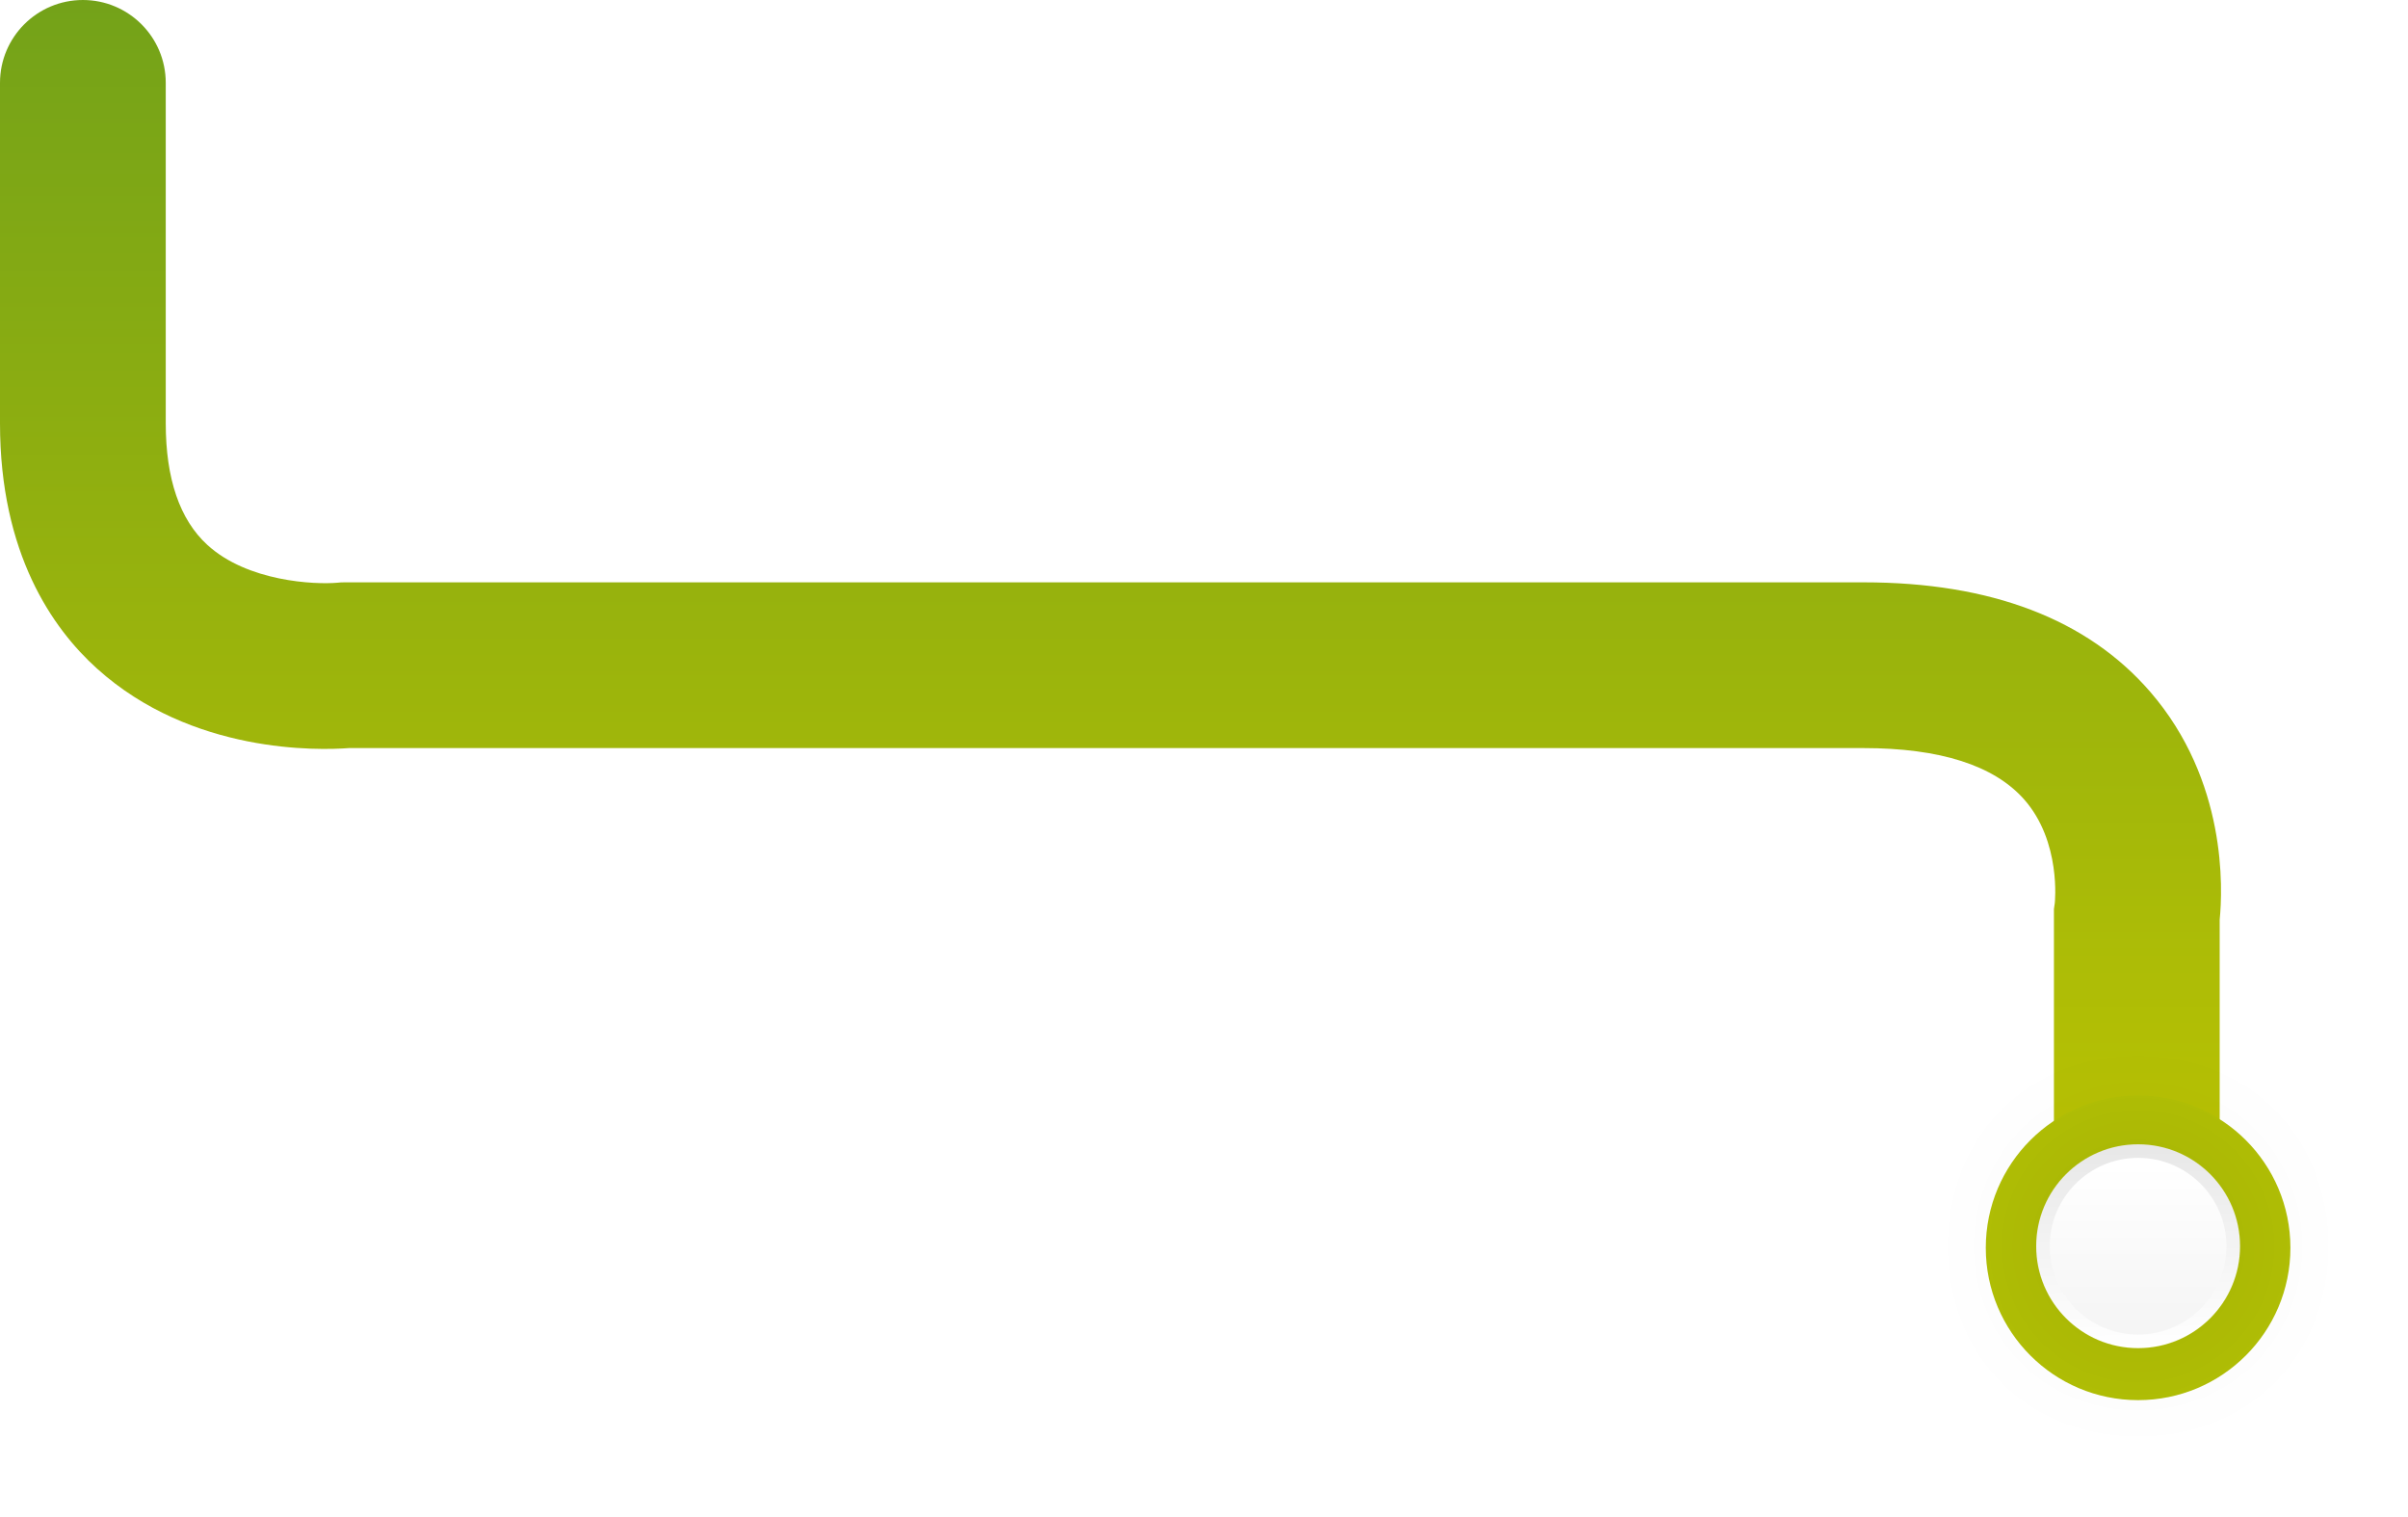
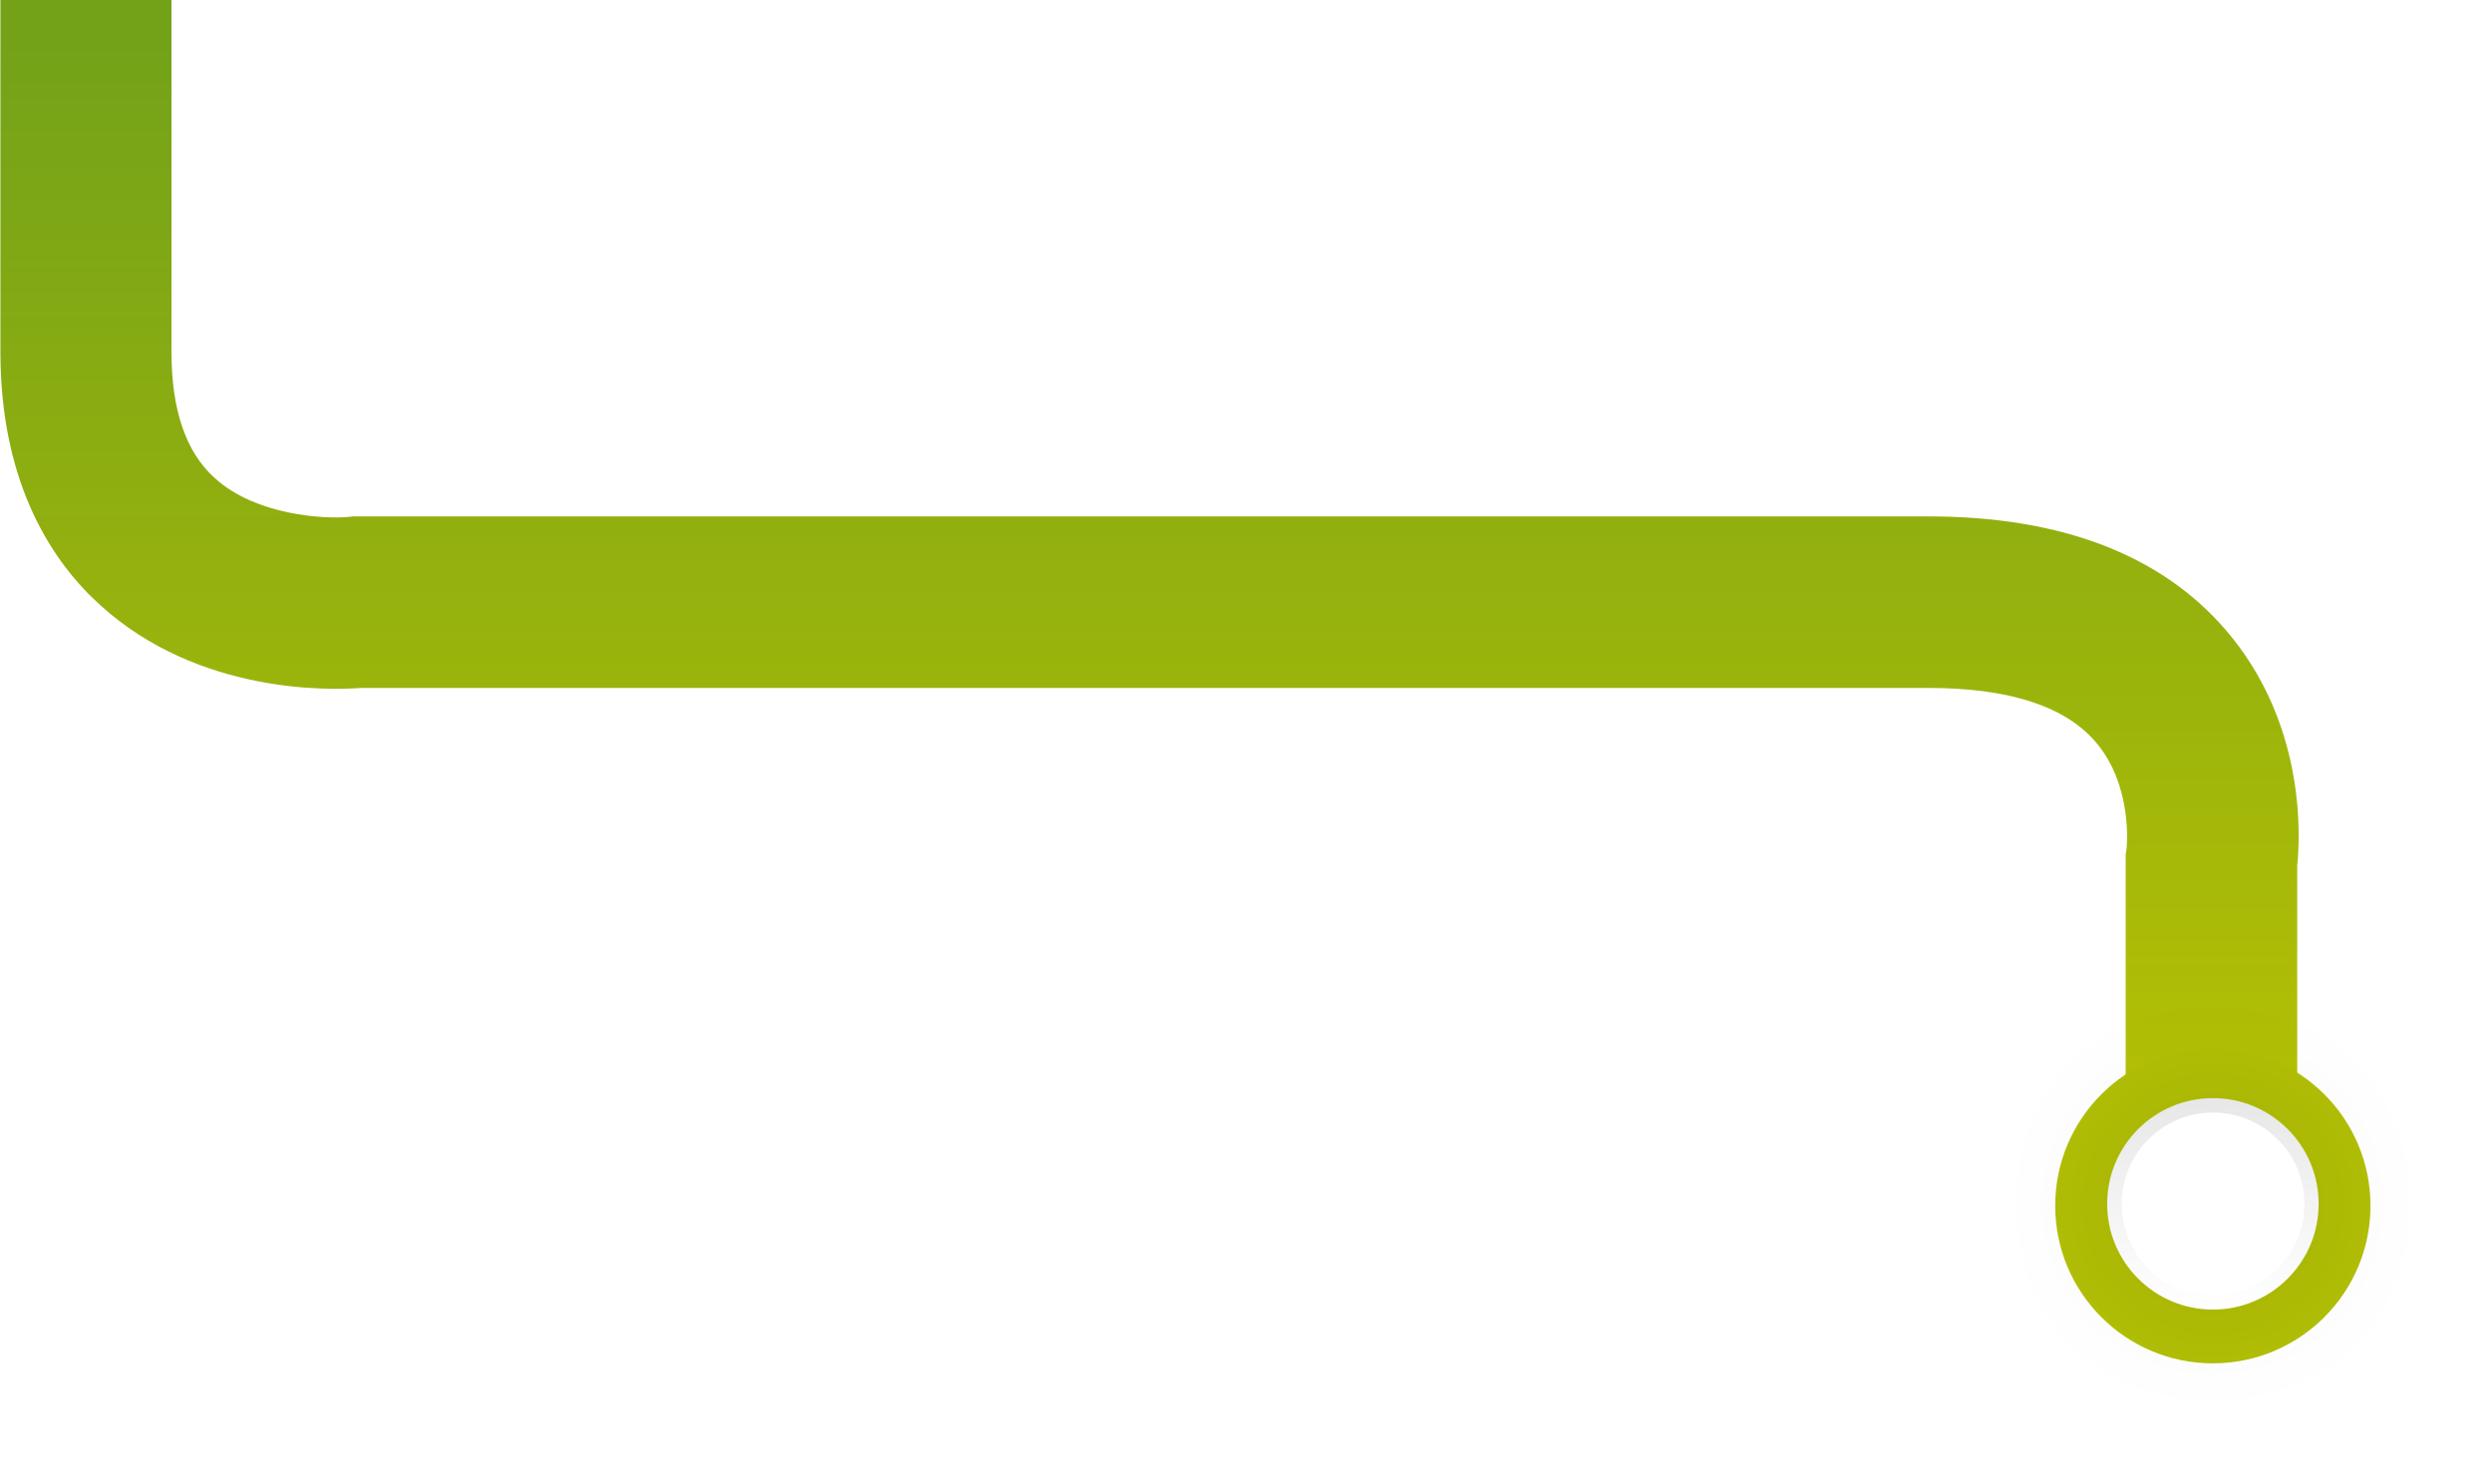
- <svg xmlns="http://www.w3.org/2000/svg" width="537.539" height="338.45" viewBox="0 0 537.539 338.45">
-   <defs>
-     <linearGradient id="linear-gradient" x1="0.5" x2="0.5" y2="1" gradientUnits="objectBoundingBox">
-       <stop offset="0" stop-color="#c0c500" />
-       <stop offset="1" stop-color="#73a219" />
+ <svg xmlns="http://www.w3.org/2000/svg" version="1.1" id="Calque_1" x="0px" y="0px" viewBox="0 0 537.5 320" style="enable-background:new 0 0 537.5 320;" xml:space="preserve">
+   <style type="text/css">
+ 	.st0{fill:url(#Tracé_160_00000054962377240743707820000017308928297723365047_);}
+ 	.st1{fill:#B0BE05;}
+ 	.st2{filter:url(#Ellipse_33);}
+ 	.st3{fill:url(#Ellipse_33-2_00000018955437659942290970000015094265605088736186_);}
+ 	.st4{fill:url(#Ellipse_34_00000111874651294429915410000003297071649595561393_);}
+ </style>
+   <filter filterUnits="userSpaceOnUse" height="120.5" id="Ellipse_33" width="120.5" x="417.039" y="217.95">
+     <feOffset input="SourceAlpha" />
+     <feGaussianBlur result="blur" stdDeviation="12.5" />
+     <feFlood flood-opacity="0.071" />
+     <feComposite in2="blur" operator="in" />
+     <feComposite in="SourceGraphic" operator="over" />
+   </filter>
+   <g id="Groupe_63" transform="translate(-481.711 -4895.295)">
+     <linearGradient id="Tracé_160_00000156553787626065693310000000882587655141315476_" gradientUnits="userSpaceOnUse" x1="454.154" y1="5467.569" x2="454.154" y2="5466.634" gradientTransform="matrix(-495.8013 0 0 285 225900 -1553095.5)">
+       <stop offset="0" style="stop-color:#C0C500" />
+       <stop offset="1" style="stop-color:#73A219" />
    </linearGradient>
-     <linearGradient id="linear-gradient-2" x1="1" y1="0.536" x2="0.029" y2="0.548" gradientUnits="objectBoundingBox">
-       <stop offset="0" stop-color="#fff" />
-       <stop offset="1" stop-color="#e8e8e8" />
-     </linearGradient>
-     <filter id="Ellipse_33" x="417.039" y="217.95" width="120.5" height="120.5" filterUnits="userSpaceOnUse">
-       <feOffset input="SourceAlpha" />
-       <feGaussianBlur stdDeviation="12.5" result="blur" />
-       <feFlood flood-opacity="0.071" />
-       <feComposite operator="in" in2="blur" />
-       <feComposite in="SourceGraphic" />
-     </filter>
-     <linearGradient id="linear-gradient-3" x1="0.037" y1="0.5" x2="0.962" y2="0.5" gradientUnits="objectBoundingBox">
-       <stop offset="0" stop-color="#fff" />
-       <stop offset="1" stop-color="#f5f5f5" />
-     </linearGradient>
-   </defs>
-   <g id="Groupe_63" data-name="Groupe 63" transform="translate(-481.711 -4895.295)">
-     <path id="Tracé_160" data-name="Tracé 160" d="M765.5,3264.5A18.5,18.5,0,0,1,747,3246v-76c0-12.366-3.123-21.5-9.283-27.138-8.989-8.233-24.007-8.889-29.035-8.446l-.809.071-.958.014H368c-28.424,0-49.951-8.219-63.984-24.428-17.2-19.867-16.2-44.072-15.516-50.891V2998a18.5,18.5,0,0,1,37,0v63.573l-.191,1.317h0s-1.516,13.725,6.868,23.179c6.726,7.585,18.779,11.431,35.823,11.431H706.126c6.634-.5,35.015-1.38,56.237,17.763,9.871,8.9,21.637,25.627,21.637,54.737v76A18.5,18.5,0,0,1,765.5,3264.5Z" transform="translate(1265.711 8159.795) rotate(180)" fill="url(#linear-gradient)" />
-     <circle id="Ellipse_43" data-name="Ellipse 43" cx="34" cy="34" r="34" transform="translate(993 5207.855) rotate(180)" fill="#b0be05" />
-     <g id="Groupe_56" data-name="Groupe 56" transform="translate(2624.043 8035.306) rotate(180)">
-       <g transform="matrix(-1, 0, 0, -1, 2142.33, 3140.01)" filter="url(#Ellipse_33)">
-         <circle id="Ellipse_33-2" data-name="Ellipse 33" cx="22.75" cy="22.75" r="22.75" transform="translate(500.04 255.45) rotate(90)" fill="url(#linear-gradient-2)" />
+     <path id="Tracé_160" style="fill:url(#Tracé_160_00000156553787626065693310000000882587655141315476_);" d="M518.7,4895.3   L518.7,4895.3v76c0,12.4,3.1,21.5,9.3,27.1c9,8.2,24,8.9,29,8.4l0.8-0.1l1,0h338.9c28.4,0,50,8.2,64,24.4   c17.2,19.9,16.2,44.1,15.5,50.9v61.2c0,10.2-8.3,18.5-18.5,18.5c-10.2,0-18.5-8.3-18.5-18.5v-63.6l0.2-1.3l0,0   c0,0,1.5-13.7-6.9-23.2c-6.7-7.6-18.8-11.4-35.8-11.4H559.6c-6.6,0.5-35,1.4-56.2-17.8c-9.9-8.9-21.6-25.6-21.6-54.7v-76   L518.7,4895.3z" />
+     <circle id="Ellipse_43" class="st1" cx="959" cy="5155.4" r="34" />
+     <g id="Groupe_56" transform="translate(2624.043 8035.306) rotate(180)">
+       <g transform="matrix(-1, 0, 0, -1, 2142.33, 3140.01)" class="st2">
+         <linearGradient id="Ellipse_33-2_00000059270888423481330470000013271735171946189750_" gradientUnits="userSpaceOnUse" x1="-21.463" y1="571.51" x2="-22.434" y2="571.499" gradientTransform="matrix(2.786072e-15 45.5 45.5 -2.786072e-15 -25526.156 1259.036)">
+           <stop offset="0" style="stop-color:#FFFFFF" />
+           <stop offset="1" style="stop-color:#E8E8E8" />
+         </linearGradient>
+         <circle id="Ellipse_33-2_00000176008290919205518550000014675472712617531778_" style="fill:url(#Ellipse_33-2_00000059270888423481330470000013271735171946189750_);" cx="477.3" cy="259.7" r="22.8" />
      </g>
-       <circle id="Ellipse_34" data-name="Ellipse 34" cx="19.721" cy="19.721" r="19.721" transform="translate(1645.323 2881.532) rotate(-90)" fill="url(#linear-gradient-3)" />
+       <linearGradient id="Ellipse_34_00000056402136415078485270000008622564258435646102_" gradientUnits="userSpaceOnUse" x1="2163.906" y1="2568.411" x2="2164.831" y2="2568.411" gradientTransform="matrix(-2.415126e-15 39.442 39.442 2.415126e-15 -99638.234 -82450.203)">
+         <stop offset="0" style="stop-color:#FFFFFF" />
+         <stop offset="1" style="stop-color:#F5F5F5" />
+       </linearGradient>
+       <circle id="Ellipse_34" style="fill:url(#Ellipse_34_00000056402136415078485270000008622564258435646102_);" cx="1665" cy="2880.3" r="19.7" />
    </g>
  </g>
</svg>
